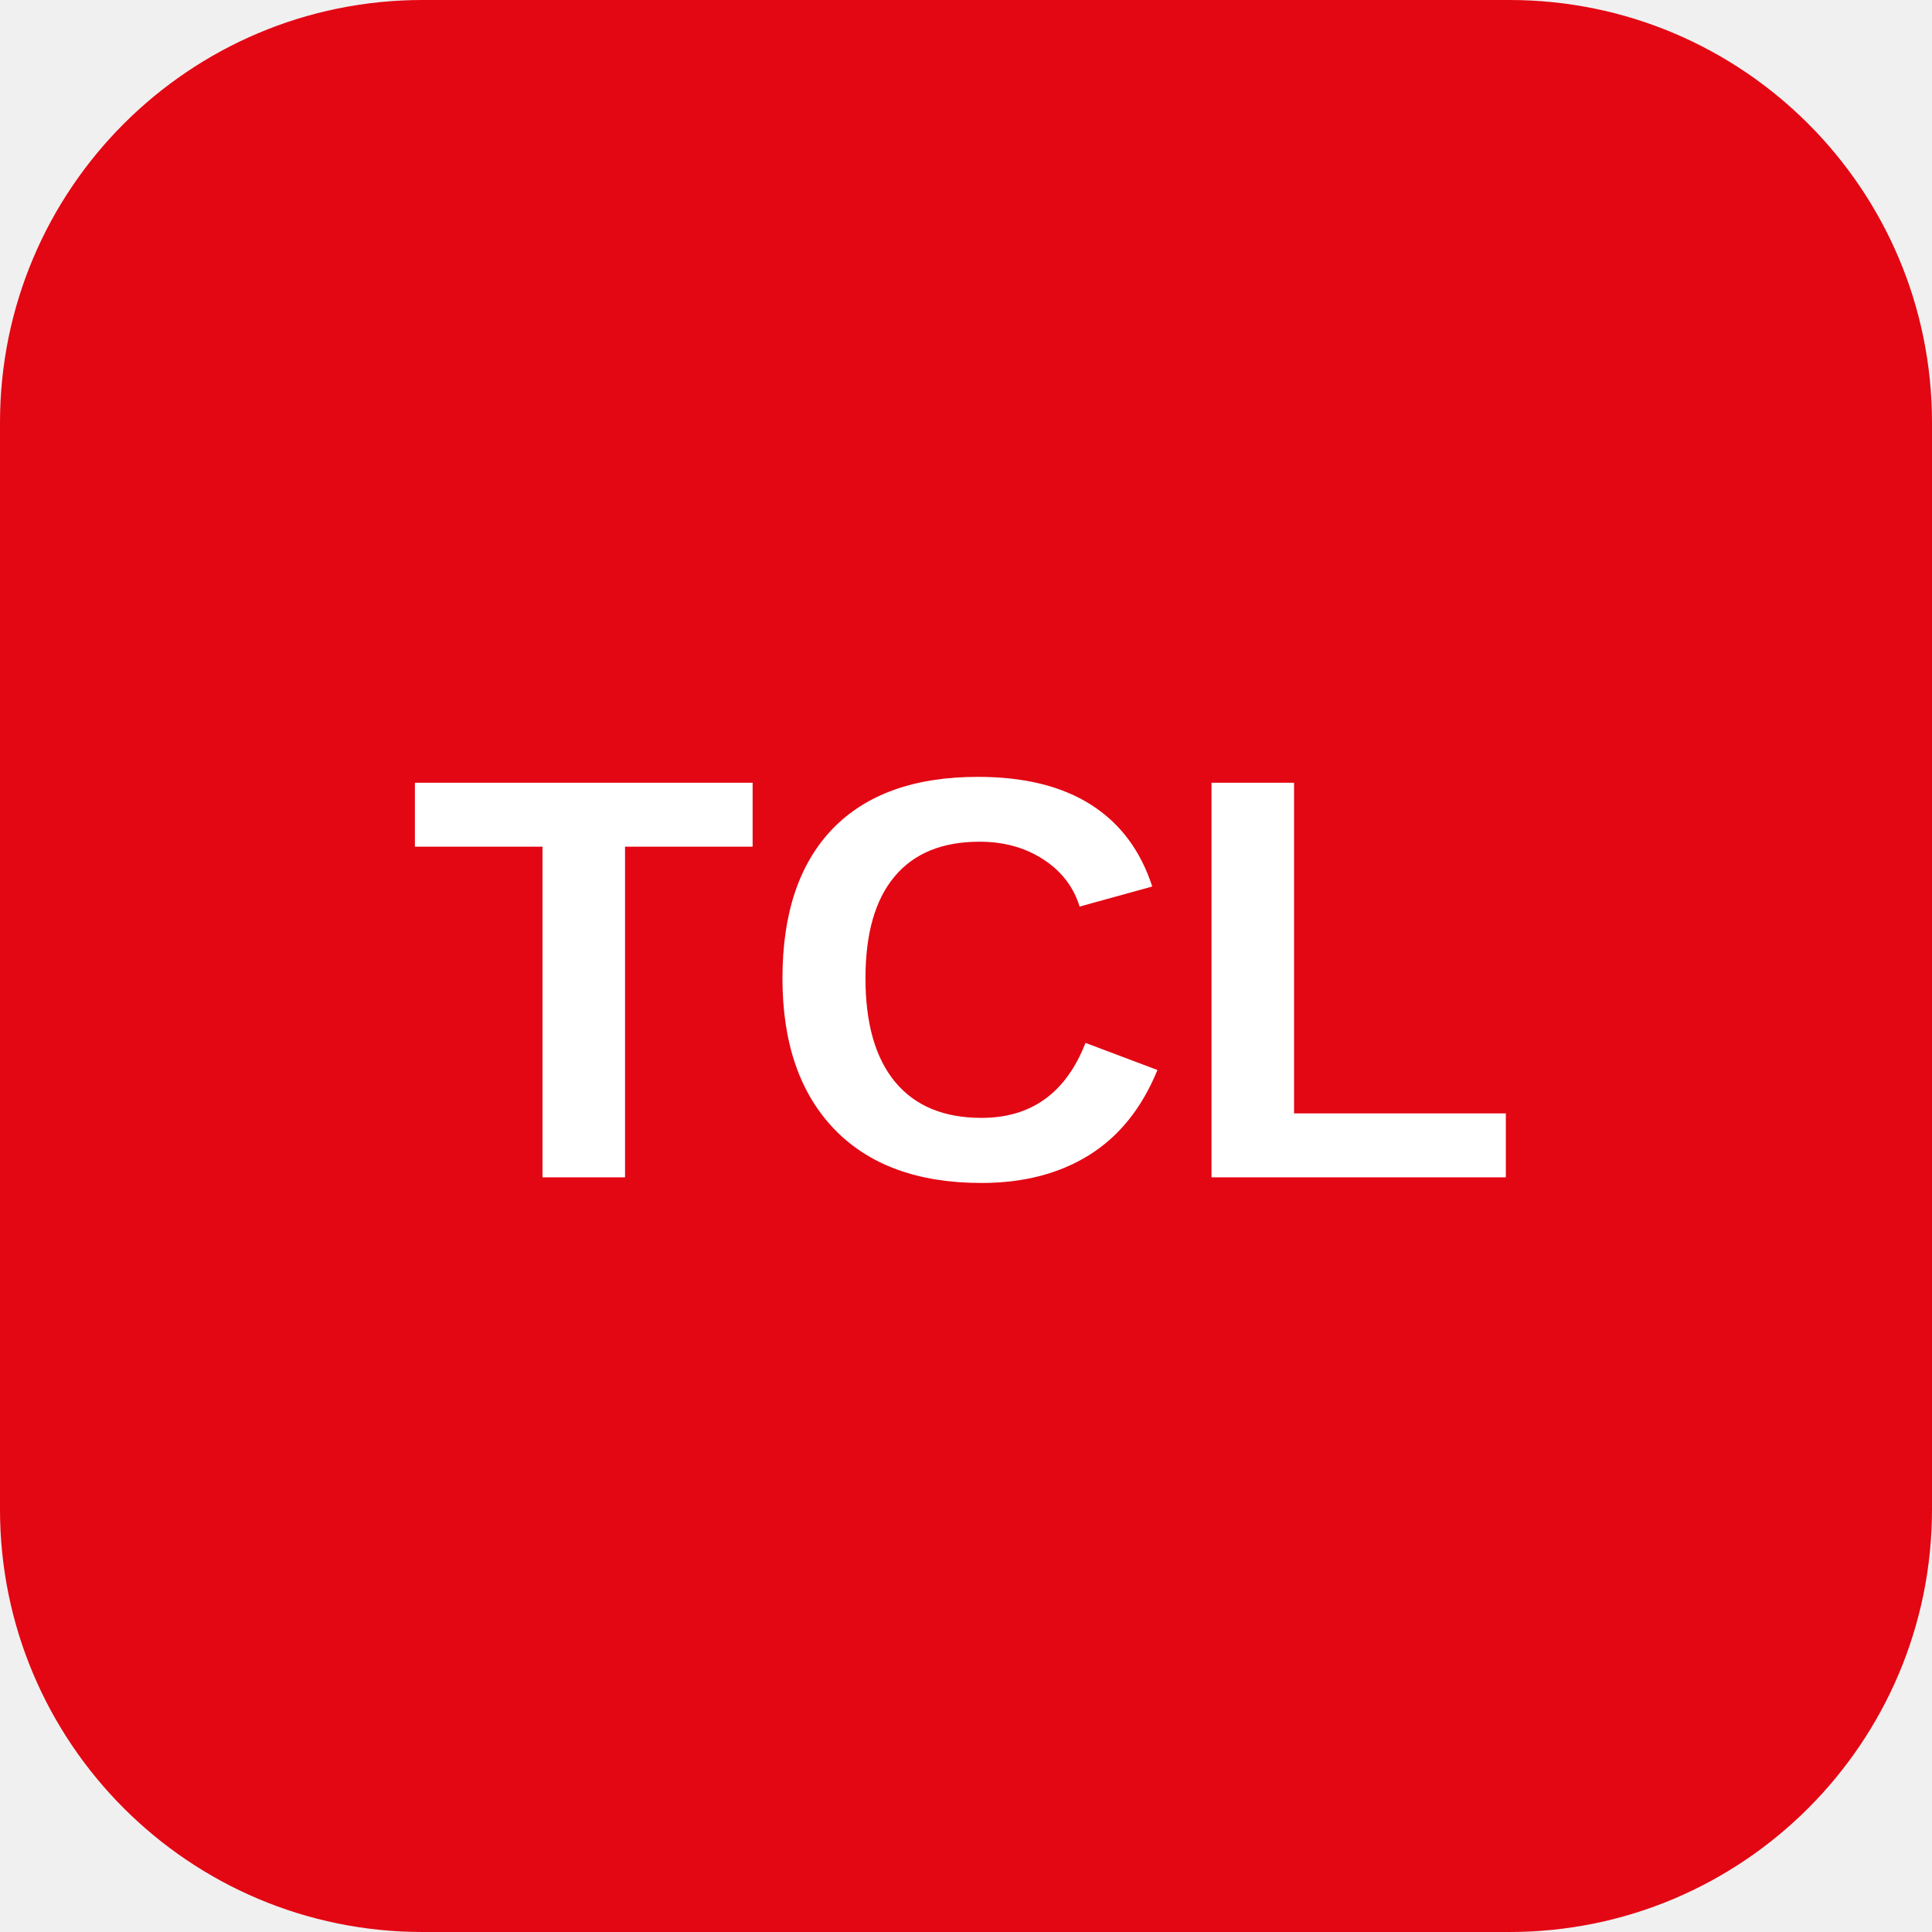
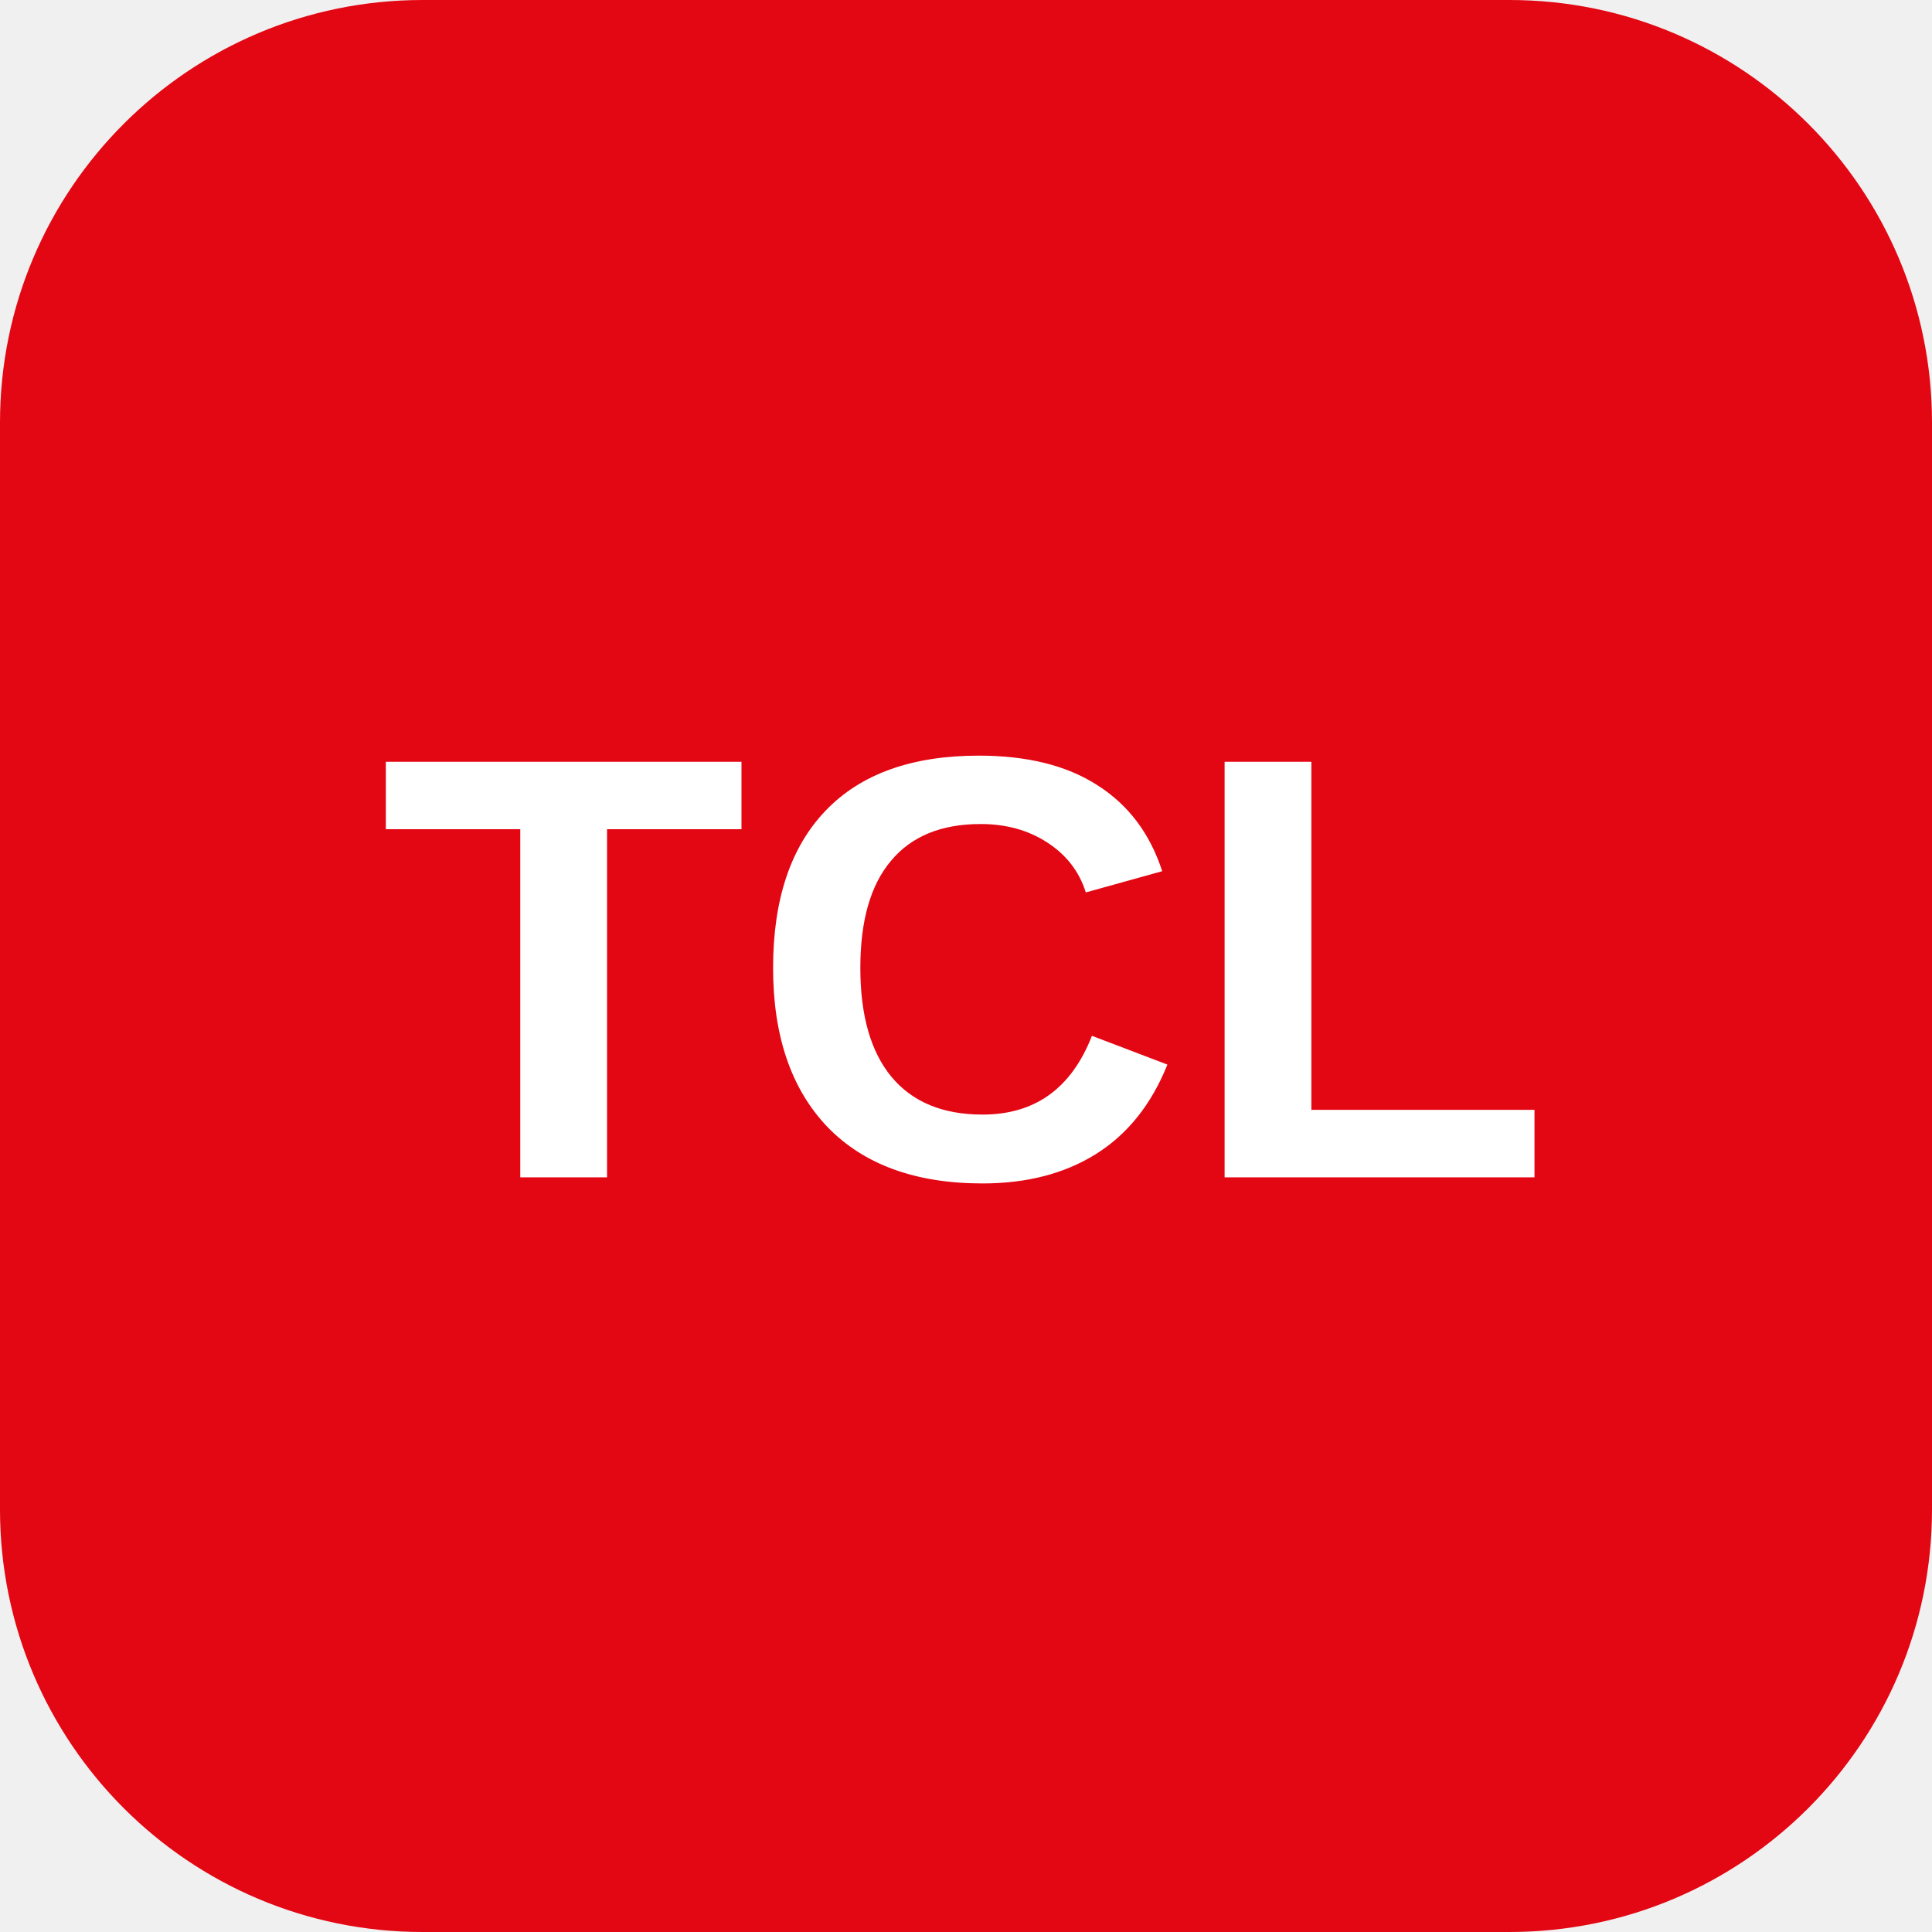
- <svg xmlns="http://www.w3.org/2000/svg" viewBox="0 0 128 128">
-   <rect width="128" height="128" rx="28" fill="#e30613" />
-   <text x="64" y="78" text-anchor="middle" font-size="38" font-family="Arial, Helvetica, sans-serif" font-weight="900" fill="white">TCL</text>
+ <svg xmlns="http://www.w3.org/2000/svg" viewBox="0 0 64 64">
+   <rect width="64" height="64" rx="14" fill="#e30613" />
+   <text x="32" y="39" text-anchor="middle" font-family="Arial" font-size="20" font-weight="900" fill="white">TCL</text>
</svg>
